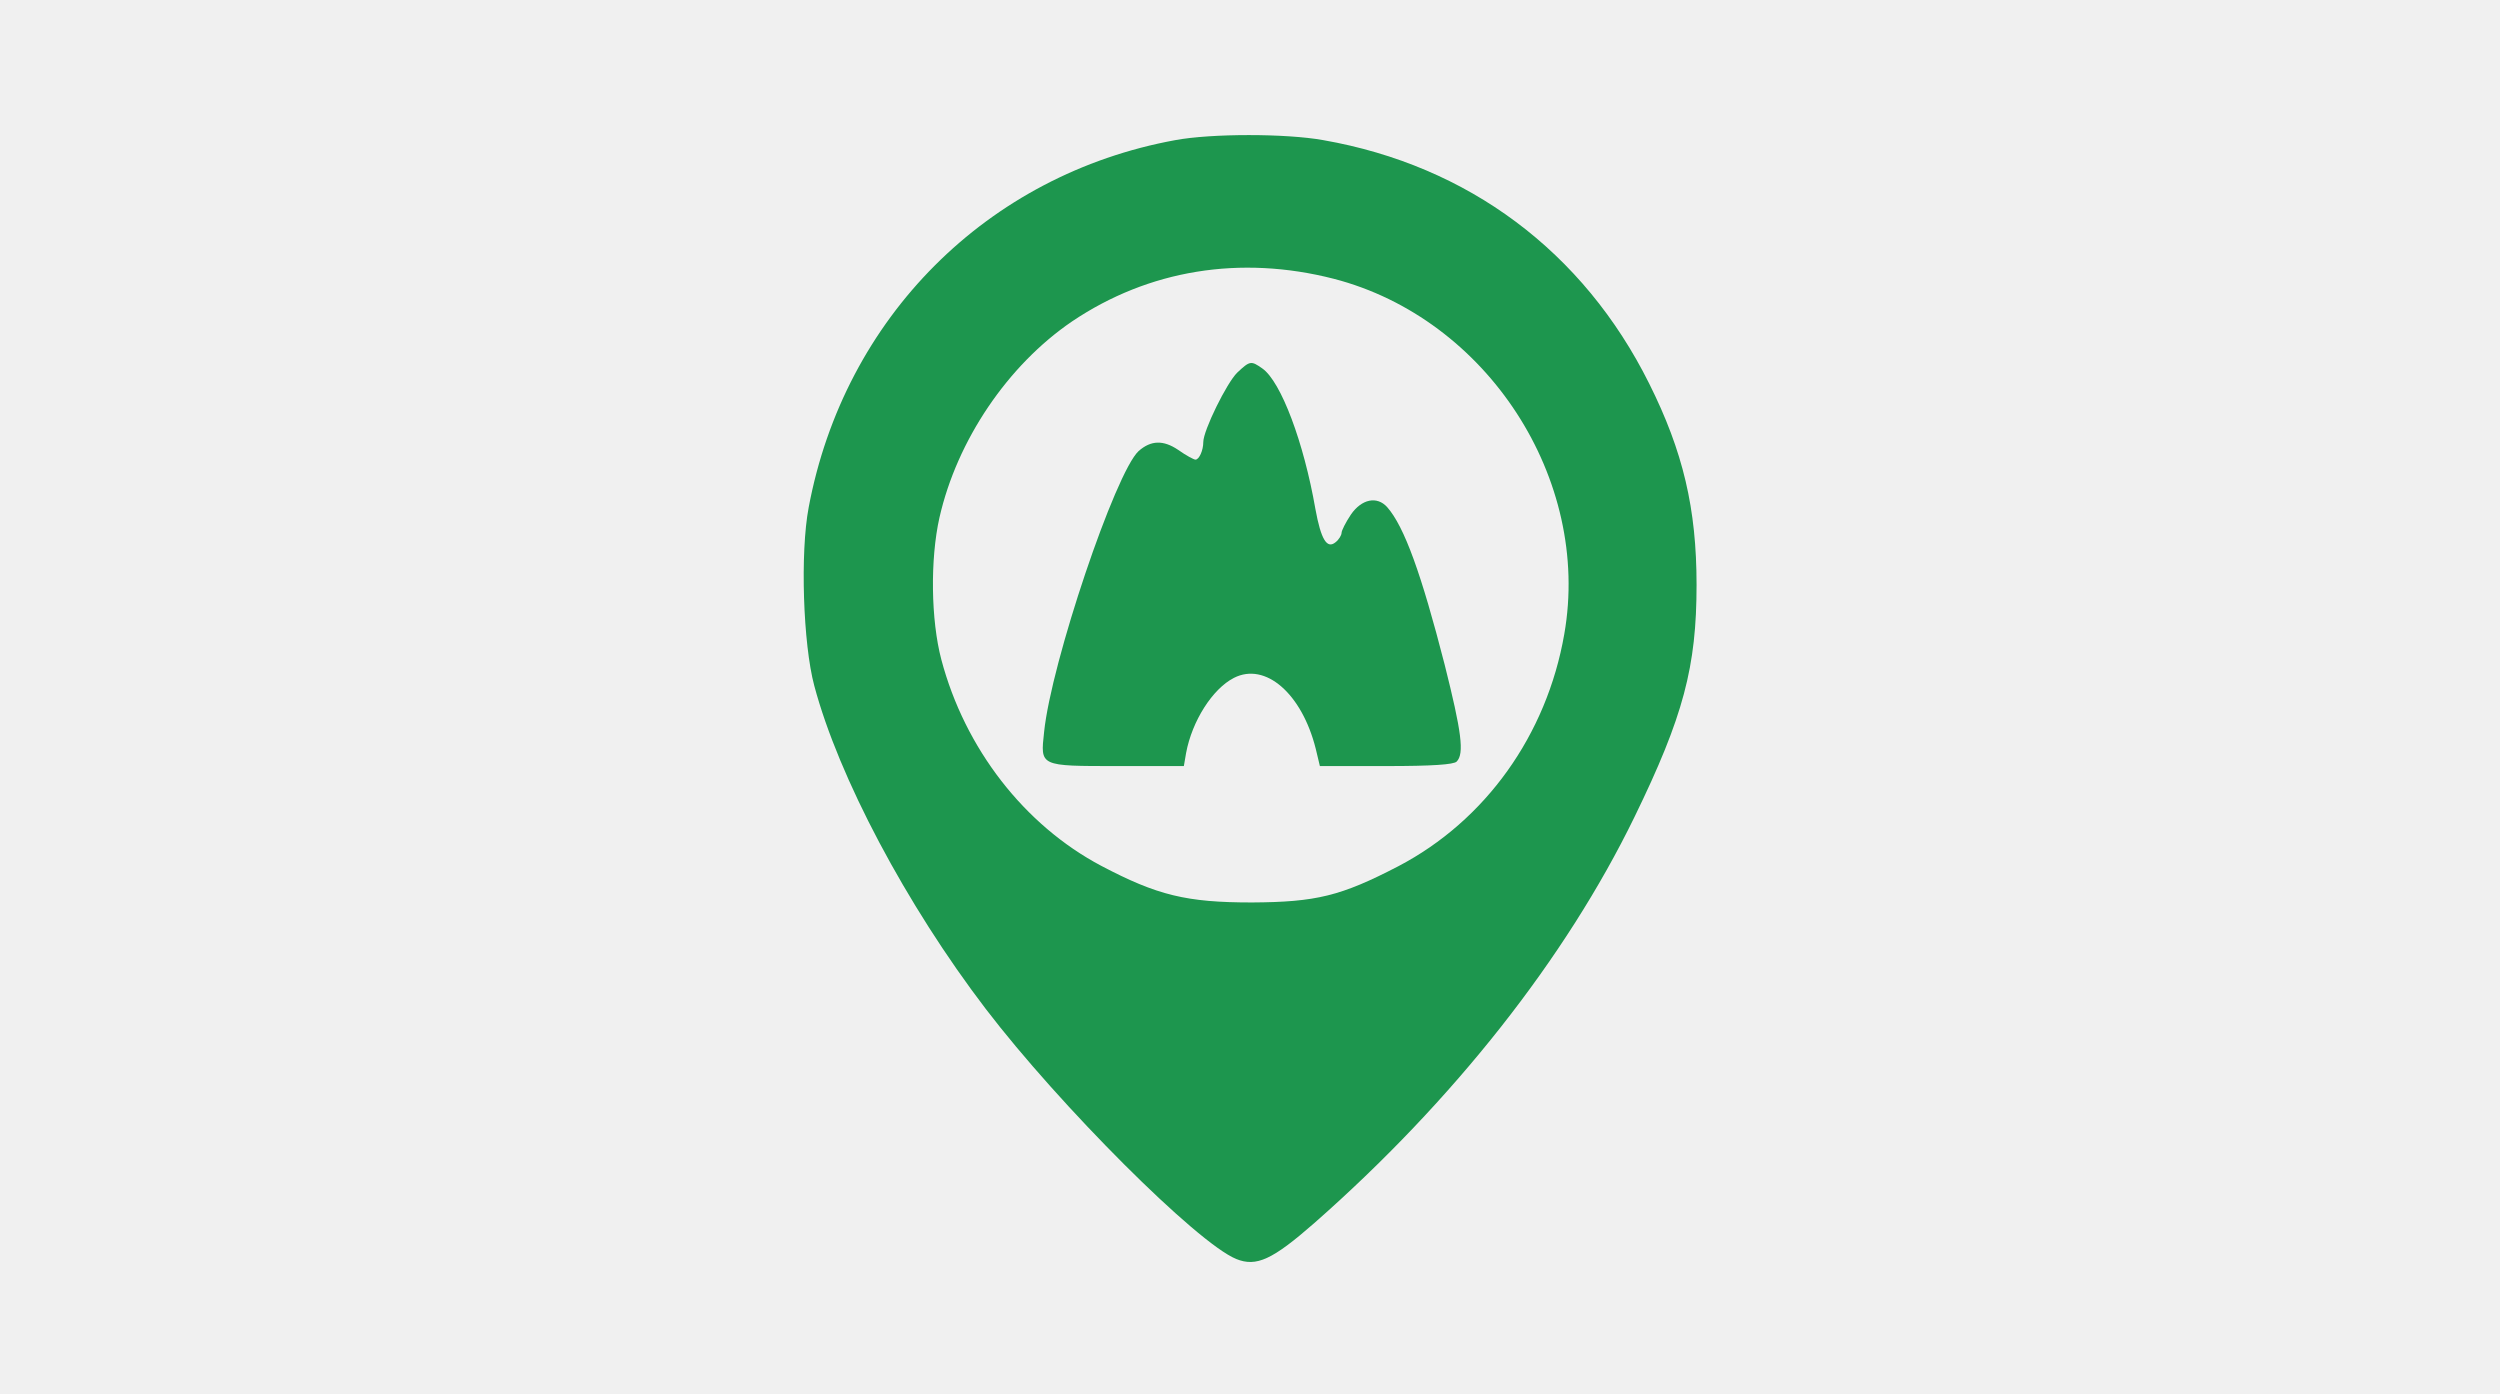
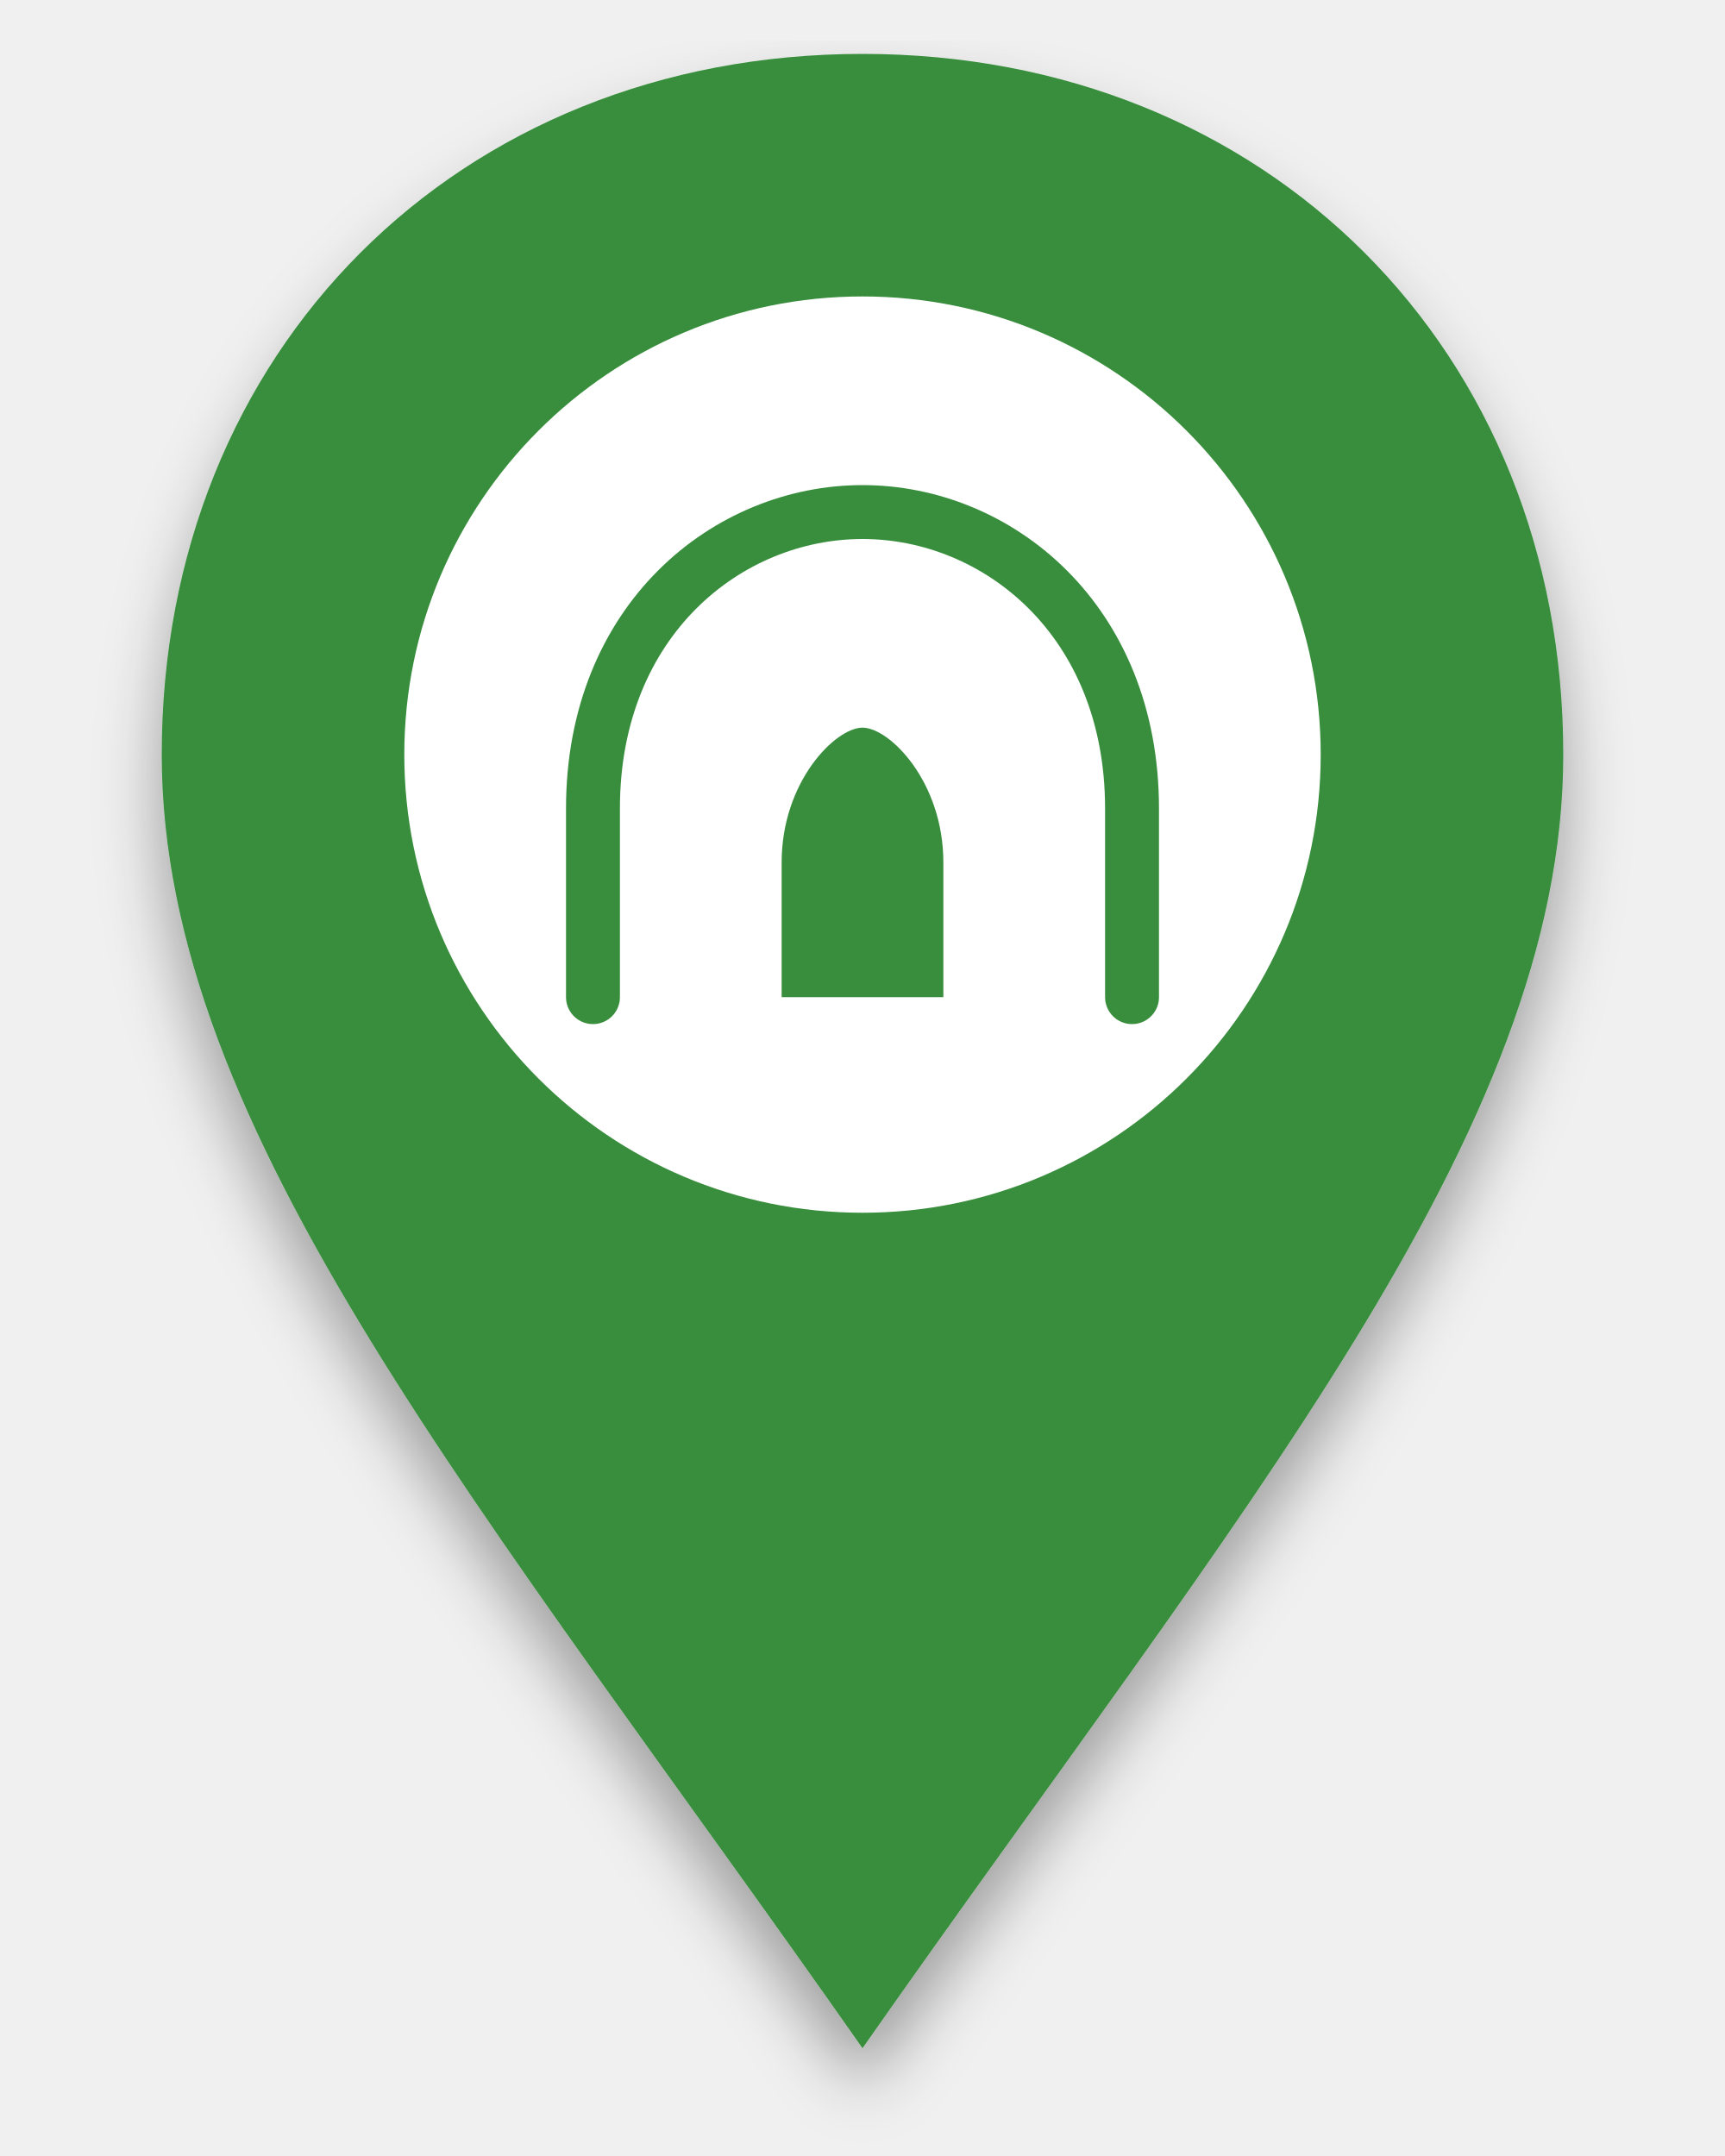
- <svg xmlns="http://www.w3.org/2000/svg" version="1.0" width="669pt" height="373pt" viewBox="0 0 669 373" preserveAspectRatio="xMidYMid meet">
-   <g transform="translate(0,373) scale(0.1,-0.1)" fill="#1D964E" fill-rule="evenodd" stroke="none">
-     <path fill-rule="evenodd" d="M3145 3355 c-503 -92 -886 -475 -981 -983 -23 -121 -15 -365 15 -477 65 -244 246 -586 459 -865 198 -259 565 -626 670 -669 54 -22 97 -2 209 96 373 328 673 709 857 1087 131 269 166 402 166 621 0 204 -36 357 -127 539 -176 353 -484 583 -872 651 -100 18 -299 18 -396 0z m424 -371 c410 -106 690 -536 617 -951 -47 -270 -211 -499 -444 -621 -154 -80 -220 -96 -392 -97 -175 0 -253 19 -403 98 -206 109 -365 314 -428 552 -28 106 -30 269 -5 380 47 207 183 408 355 525 205 138 450 178 700 114z" />
-     <path fill-rule="evenodd" d="M3311 2733 c-28 -27 -91 -155 -91 -186 0 -22 -11 -47 -21 -47 -4 0 -25 11 -46 26 -40 27 -73 26 -106 -3 -62 -57 -234 -566 -253 -752 -10 -92 -13 -91 196 -91 l178 0 6 35 c16 86 71 172 128 201 84 43 182 -42 219 -190 l11 -46 177 0 c124 0 181 4 189 12 21 21 13 80 -32 259 -62 242 -108 370 -154 422 -27 30 -68 22 -97 -20 -14 -21 -25 -43 -25 -49 0 -6 -7 -18 -16 -25 -23 -19 -39 7 -54 89 -31 178 -92 341 -142 376 -30 21 -33 21 -67 -11z" />
+ <svg xmlns="http://www.w3.org/2000/svg" viewBox="0 0 64 80">
+   <defs>
+     <filter id="s" x="-20%" y="-20%" width="140%" height="140%">
+       <feGaussianBlur in="SourceAlpha" stdDeviation="1.2" />
+       <feOffset dy="1.5" />
+       <feComponentTransfer>
+         <feFuncA type="linear" slope="0.35" />
+       </feComponentTransfer>
+       <feMerge>
+         <feMergeNode />
+         <feMergeNode in="SourceGraphic" />
+       </feMerge>
+     </filter>
+   </defs>
+   <g filter="url(#s)">
+     <path d="M32 2 C17 2 6 13 6 28 C6 42 18 56 32 76 C46 56 58 42 58 28 C58 13 47 2 32 2 Z" fill="#388E3C" />
+     <circle cx="32" cy="28" r="17" fill="#FFFFFF" />
+   </g>
+   <g transform="translate(32 28)" fill="#388E3C" stroke="#388E3C" stroke-width="2" stroke-linecap="round" stroke-linejoin="round">
+     <path d="M-10 9 L-10 2 C-10 -5 -5 -9 0 -9 C5 -9 10 -5 10 2 L10 9" fill="none" />
+     <path d="M-3 9 L-3 4 C-3 1 -1 -1 0 -1 C1 -1 3 1 3 4 L3 9 Z" fill="#388E3C" stroke="none" />
  </g>
</svg>
